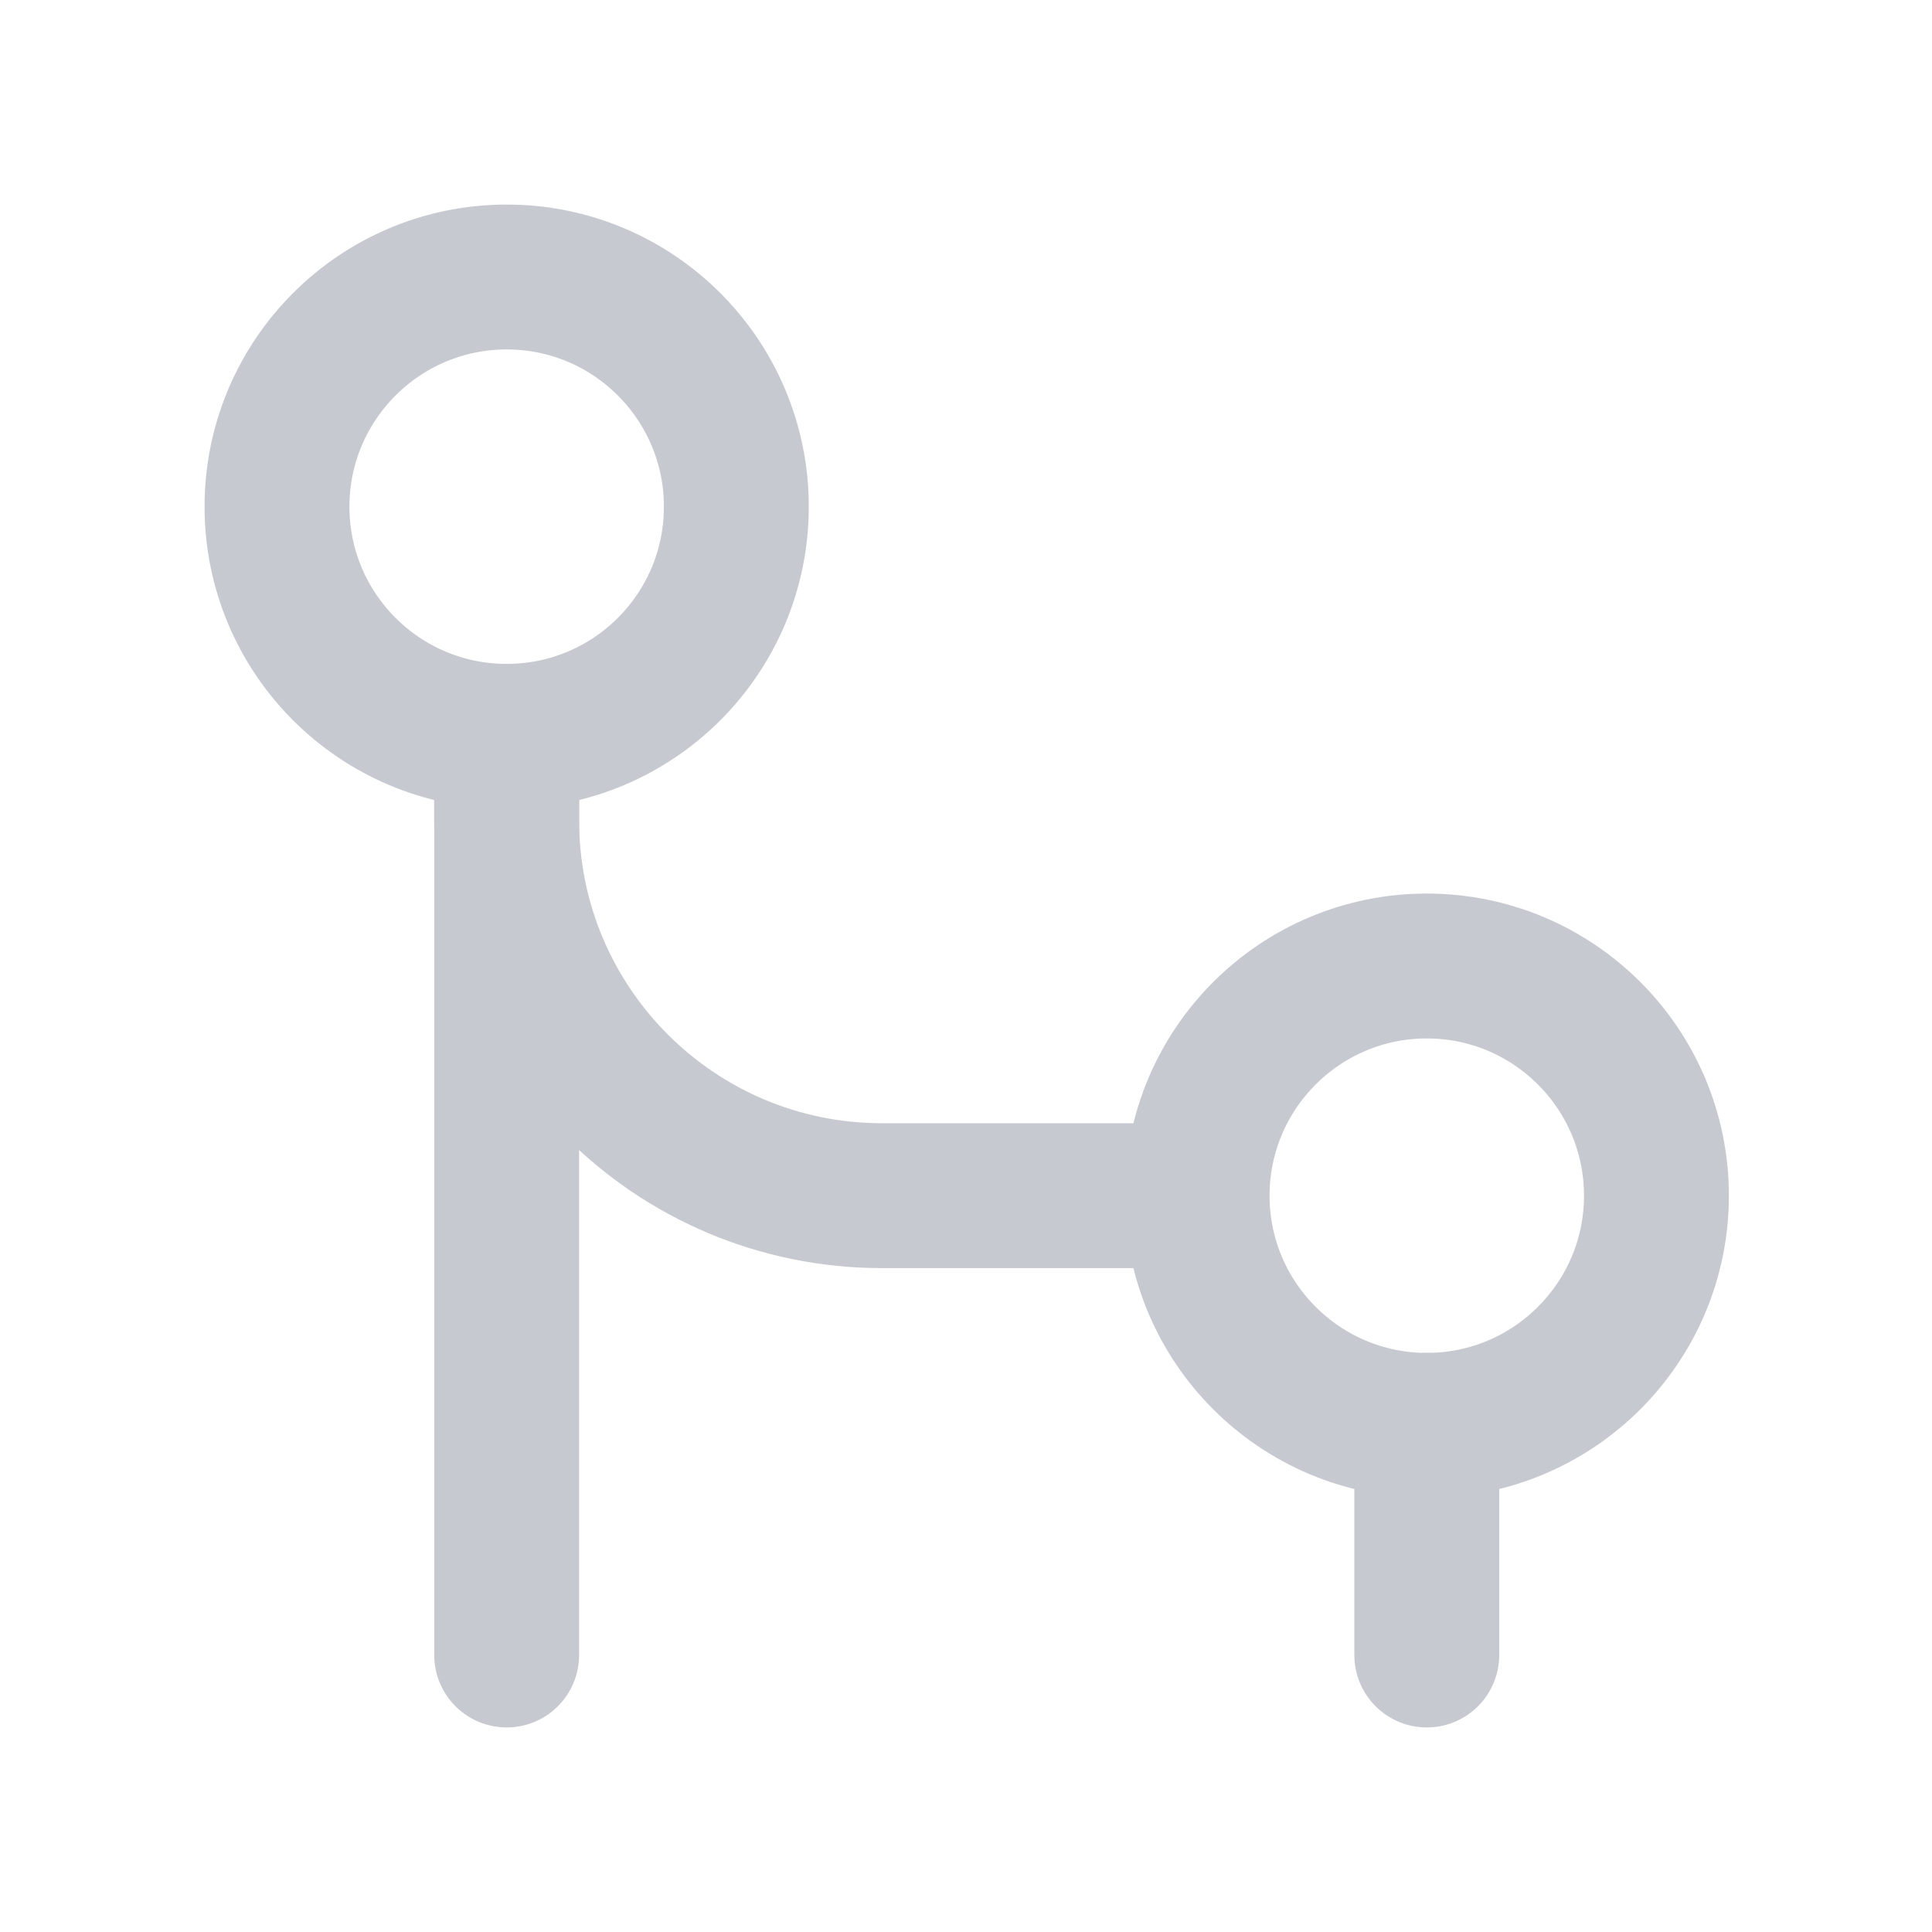
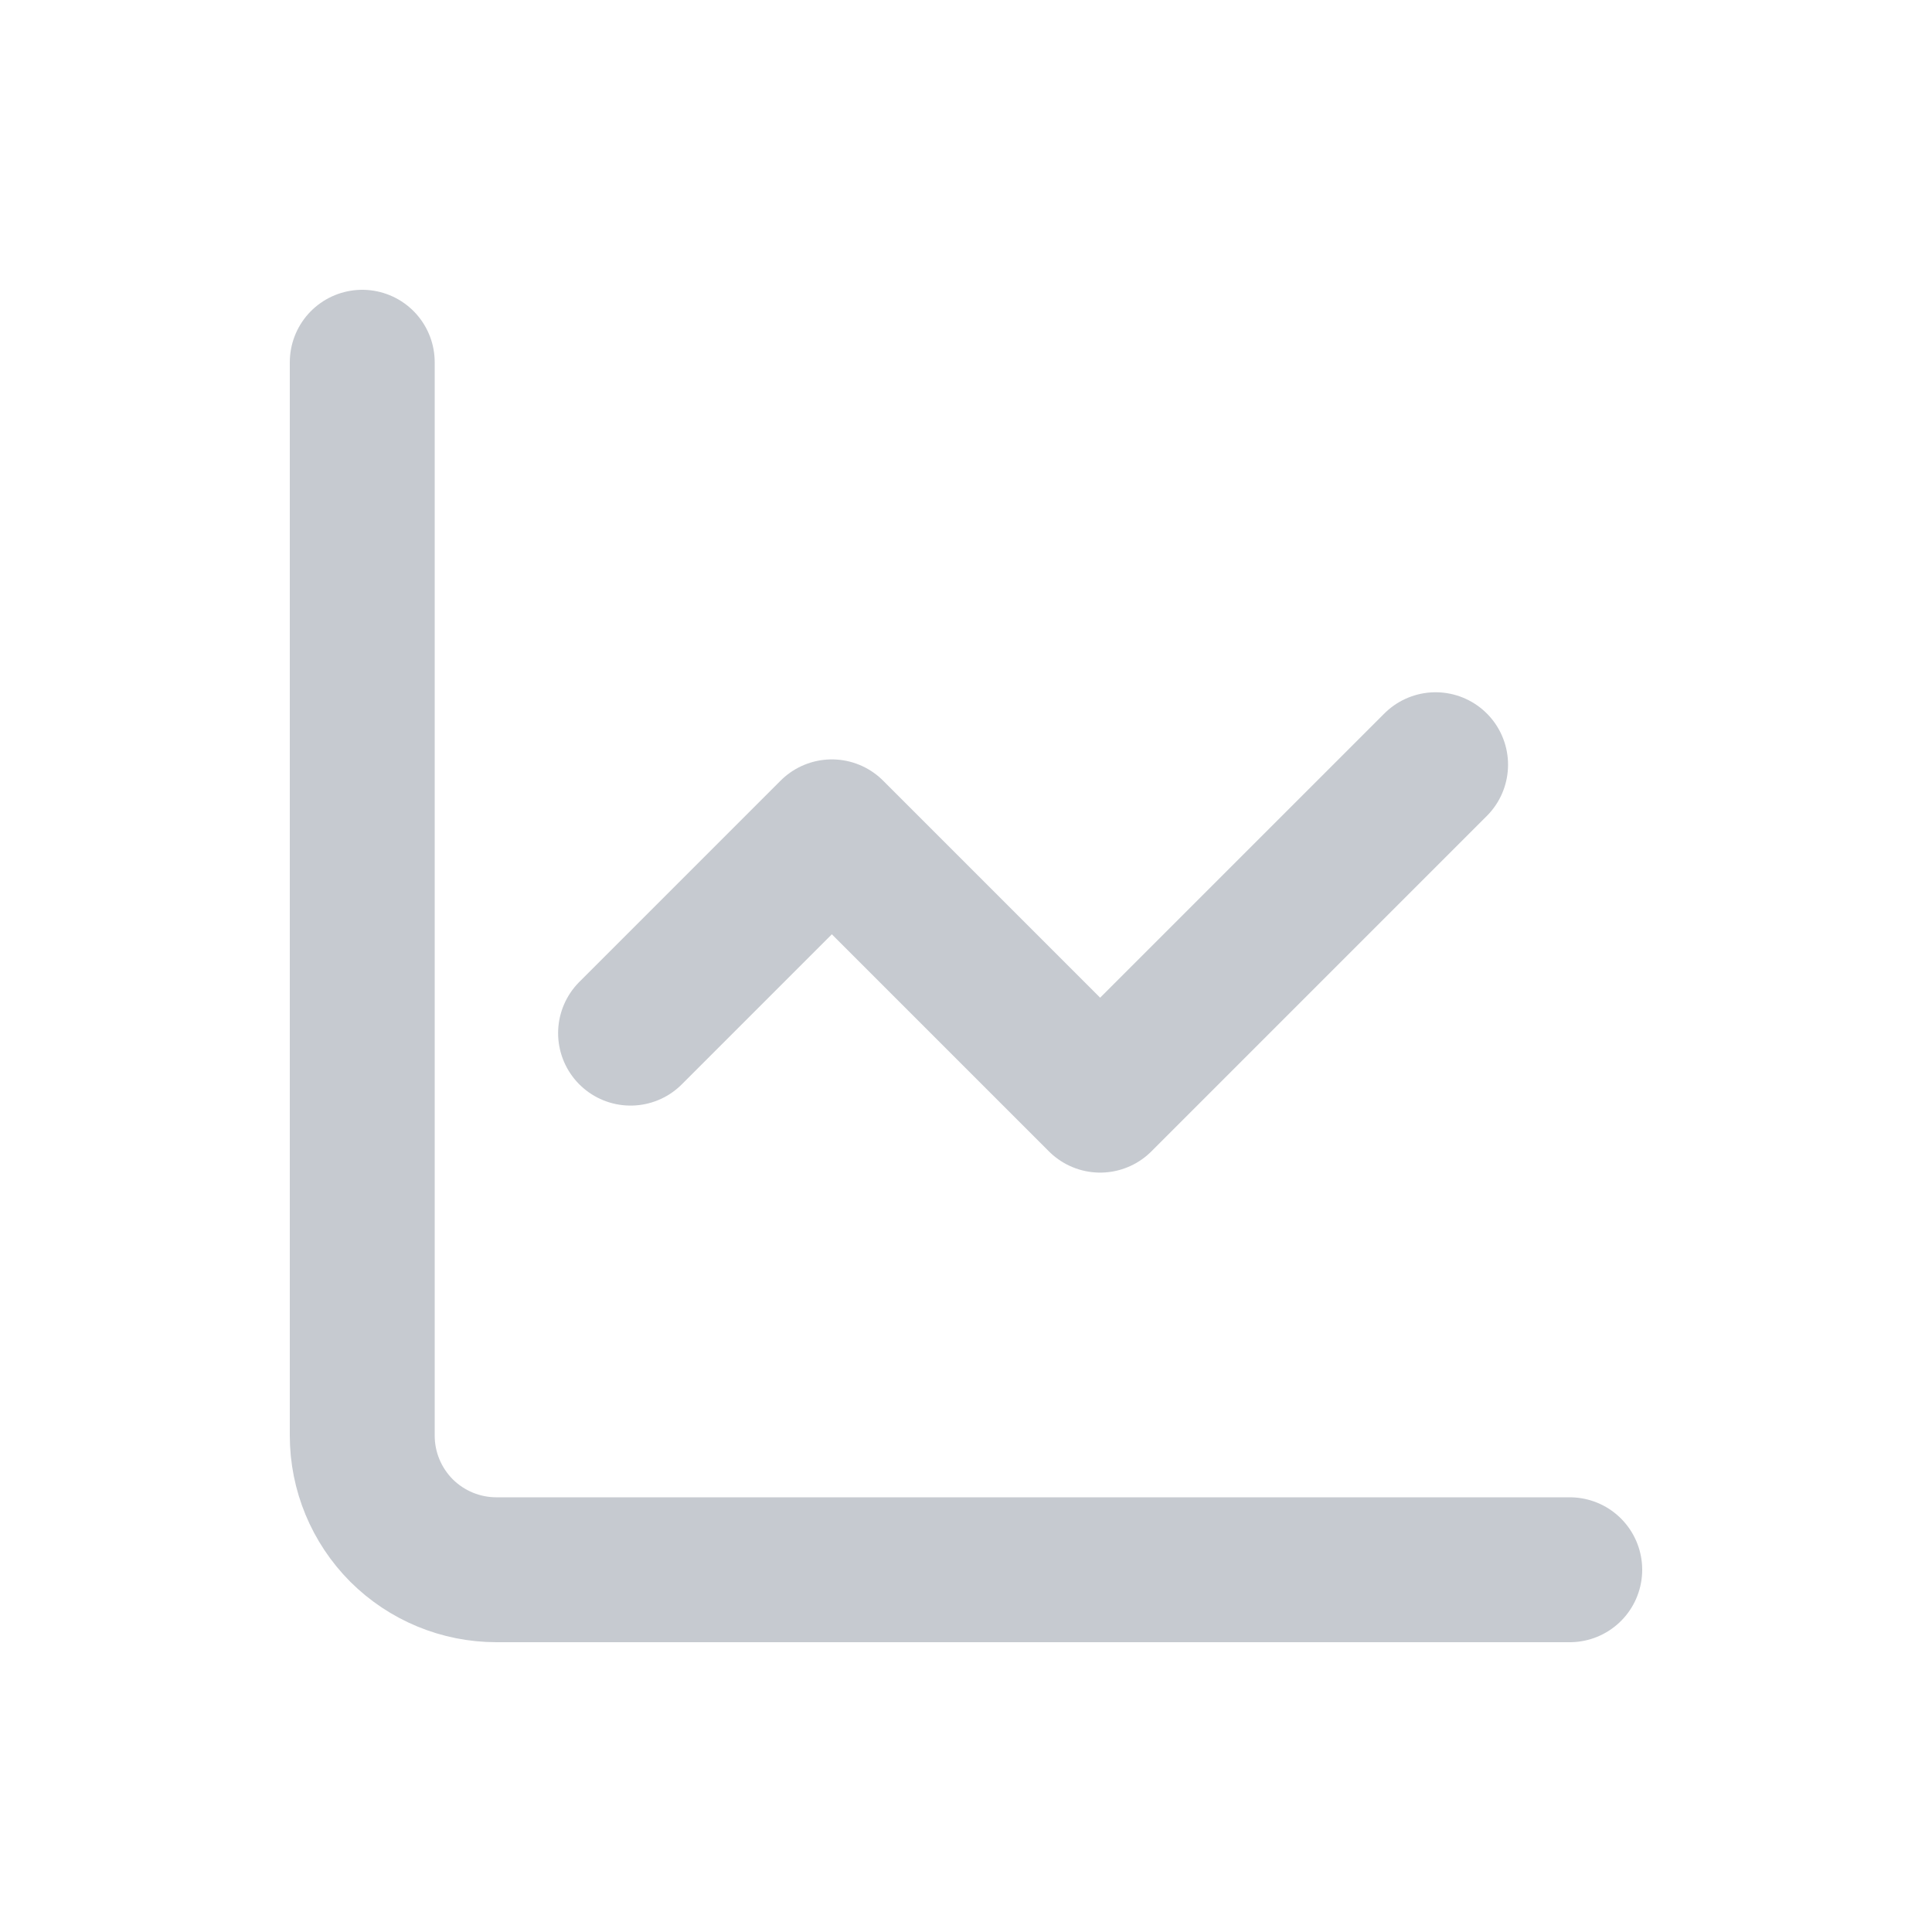
<svg xmlns="http://www.w3.org/2000/svg" width="16" height="16" viewBox="0 0 16 16" fill="none">
-   <path d="M4.196 6.098L4.196 13.706" stroke="#C6CAD0" stroke-width="1.2" stroke-linecap="round" stroke-linejoin="round" />
-   <path d="M11.816 11.804L11.816 13.706" stroke="#C6CAD0" stroke-width="1.2" stroke-linecap="round" stroke-linejoin="round" />
-   <path d="M11.816 11.804C12.866 11.804 13.718 10.952 13.718 9.902C13.718 8.852 12.866 8 11.816 8C10.766 8 9.914 8.852 9.914 9.902C9.914 10.952 10.766 11.804 11.816 11.804Z" stroke="#C6CAD0" stroke-width="1.2" stroke-linecap="round" stroke-linejoin="round" />
-   <path d="M4.196 6.098C5.247 6.098 6.098 5.247 6.098 4.196C6.098 3.146 5.247 2.294 4.196 2.294C3.146 2.294 2.294 3.146 2.294 4.196C2.294 5.247 3.146 6.098 4.196 6.098Z" stroke="#C6CAD0" stroke-width="1.2" stroke-linecap="round" stroke-linejoin="round" />
-   <path d="M10.084 9.902H7.304C5.588 9.902 4.196 8.51 4.196 6.794V5.585" stroke="#C6CAD0" stroke-width="1.2" />
+   <path d="M3 3V11.889C3 12.184 3.117 12.466 3.325 12.675C3.534 12.883 3.816 13 4.111 13H13" stroke="#C6CAD0" stroke-width="1.2" stroke-linecap="round" stroke-linejoin="round" />
+   <path d="M11.889 6.333L9.111 9.111L6.889 6.889L5.222 8.556" stroke="#C6CAD0" stroke-width="1.2" stroke-linecap="round" stroke-linejoin="round" />
</svg>
